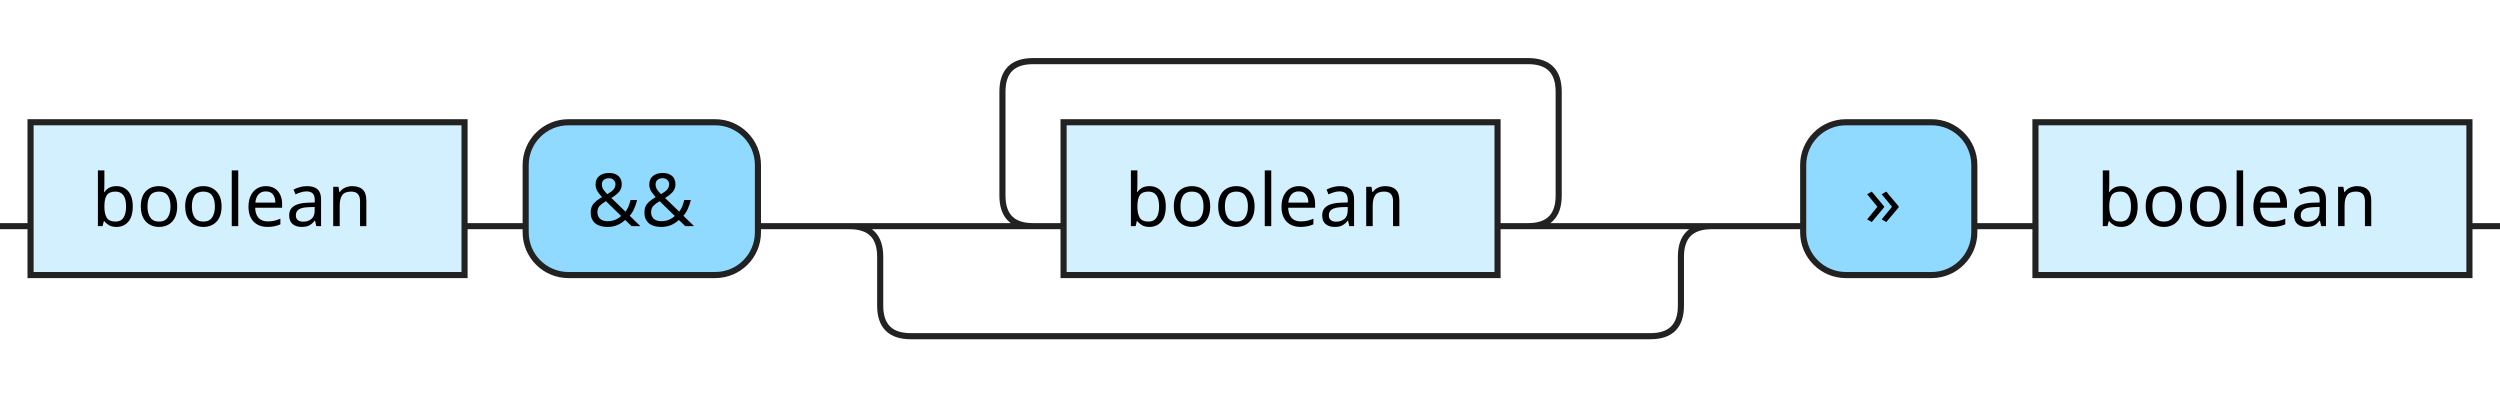
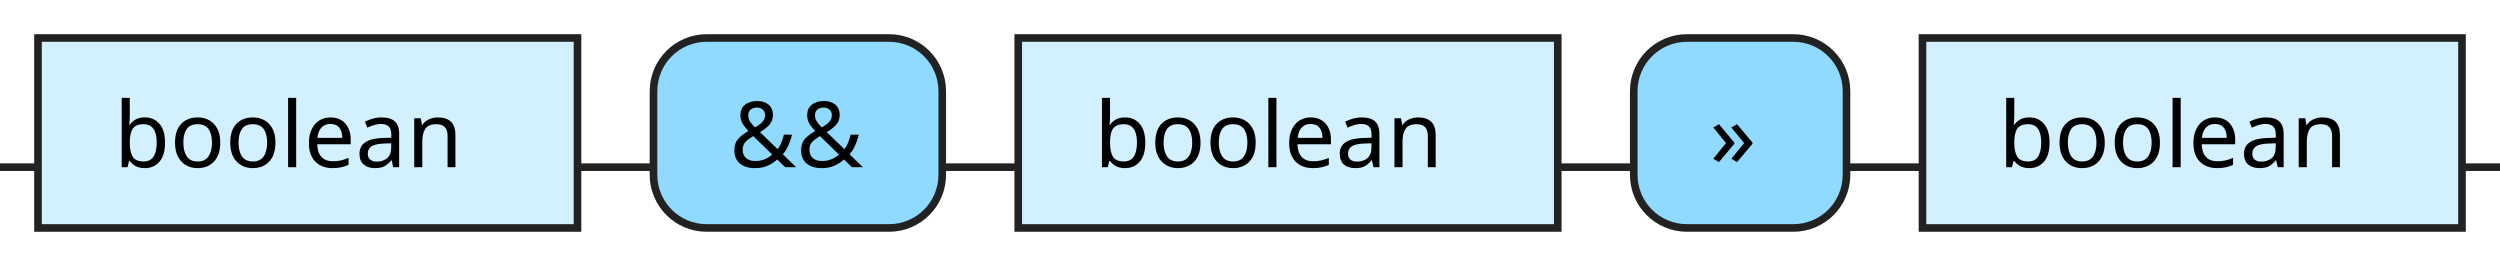
- <svg xmlns="http://www.w3.org/2000/svg" xmlns:xlink="http://www.w3.org/1999/xlink" version="1.1" width="409" height="65" viewbox="0 0 409 65">
+ <svg xmlns="http://www.w3.org/2000/svg" xmlns:xlink="http://www.w3.org/1999/xlink" version="1.1" width="329" height="35" viewbox="0 0 329 35">
  <defs>
    <style type="text/css">.c{fill:none;stroke:#222222;}.i{fill:#000000;font-family:Verdana,Sans-serif;font-size:12px;}.l{fill:#90d9ff;stroke:#222222;}.r{fill:#d3f0ff;stroke:#222222;}</style>
  </defs>
-   <path class="c" d="M0 37h5m71 0h10m38 0h50m-5 0q-5 0-5-5v-17q0-5 5-5h81q5 0 5 5v17q0 5-5 5m-5 0h40m-146 0q5 0 5 5v8q0 5 5 5h121q5 0 5-5v-8q0-5 5-5m5 0h10m28 0h10m71 0h5" />
+   <path class="c" d="M0 22h5m71 0h10m38 0h10m71 0h10m28 0h10m71 0h5" />
  <a xlink:href="#boolean">
-     <rect class="r" x="5" y="20" width="71" height="25" />
-     <text class="i" x="15" y="37">boolean</text>
+     <rect class="r" x="5" y="5" width="71" height="25" />
+     <text class="i" x="15" y="22">boolean</text>
  </a>
-   <rect class="l" x="86" y="20" width="38" height="25" rx="7" />
-   <text class="i" x="96" y="37">&amp;&amp;</text>
+   <rect class="l" x="86" y="5" width="38" height="25" rx="7" />
+   <text class="i" x="96" y="22">&amp;&amp;</text>
  <a xlink:href="#boolean">
-     <rect class="r" x="174" y="20" width="71" height="25" />
-     <text class="i" x="184" y="37">boolean</text>
+     <rect class="r" x="134" y="5" width="71" height="25" />
+     <text class="i" x="144" y="22">boolean</text>
  </a>
-   <rect class="l" x="295" y="20" width="28" height="25" rx="7" />
-   <text class="i" x="305" y="37">»</text>
+   <rect class="l" x="215" y="5" width="28" height="25" rx="7" />
+   <text class="i" x="225" y="22">»</text>
  <a xlink:href="#boolean">
-     <rect class="r" x="333" y="20" width="71" height="25" />
-     <text class="i" x="343" y="37">boolean</text>
+     <rect class="r" x="253" y="5" width="71" height="25" />
+     <text class="i" x="263" y="22">boolean</text>
  </a>
</svg>
